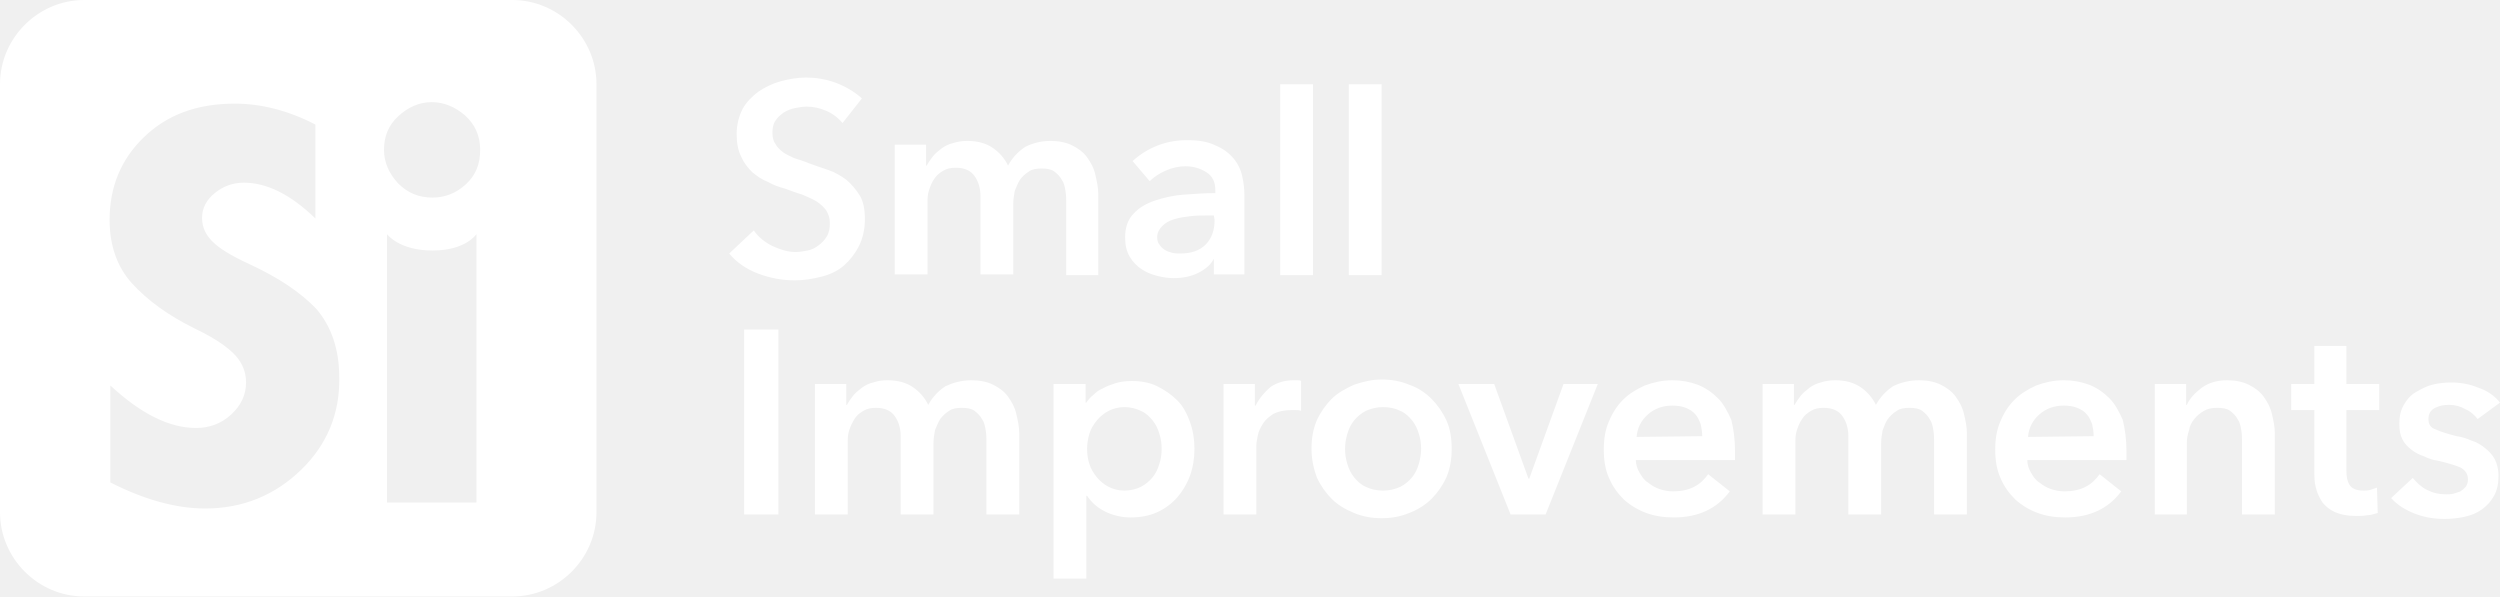
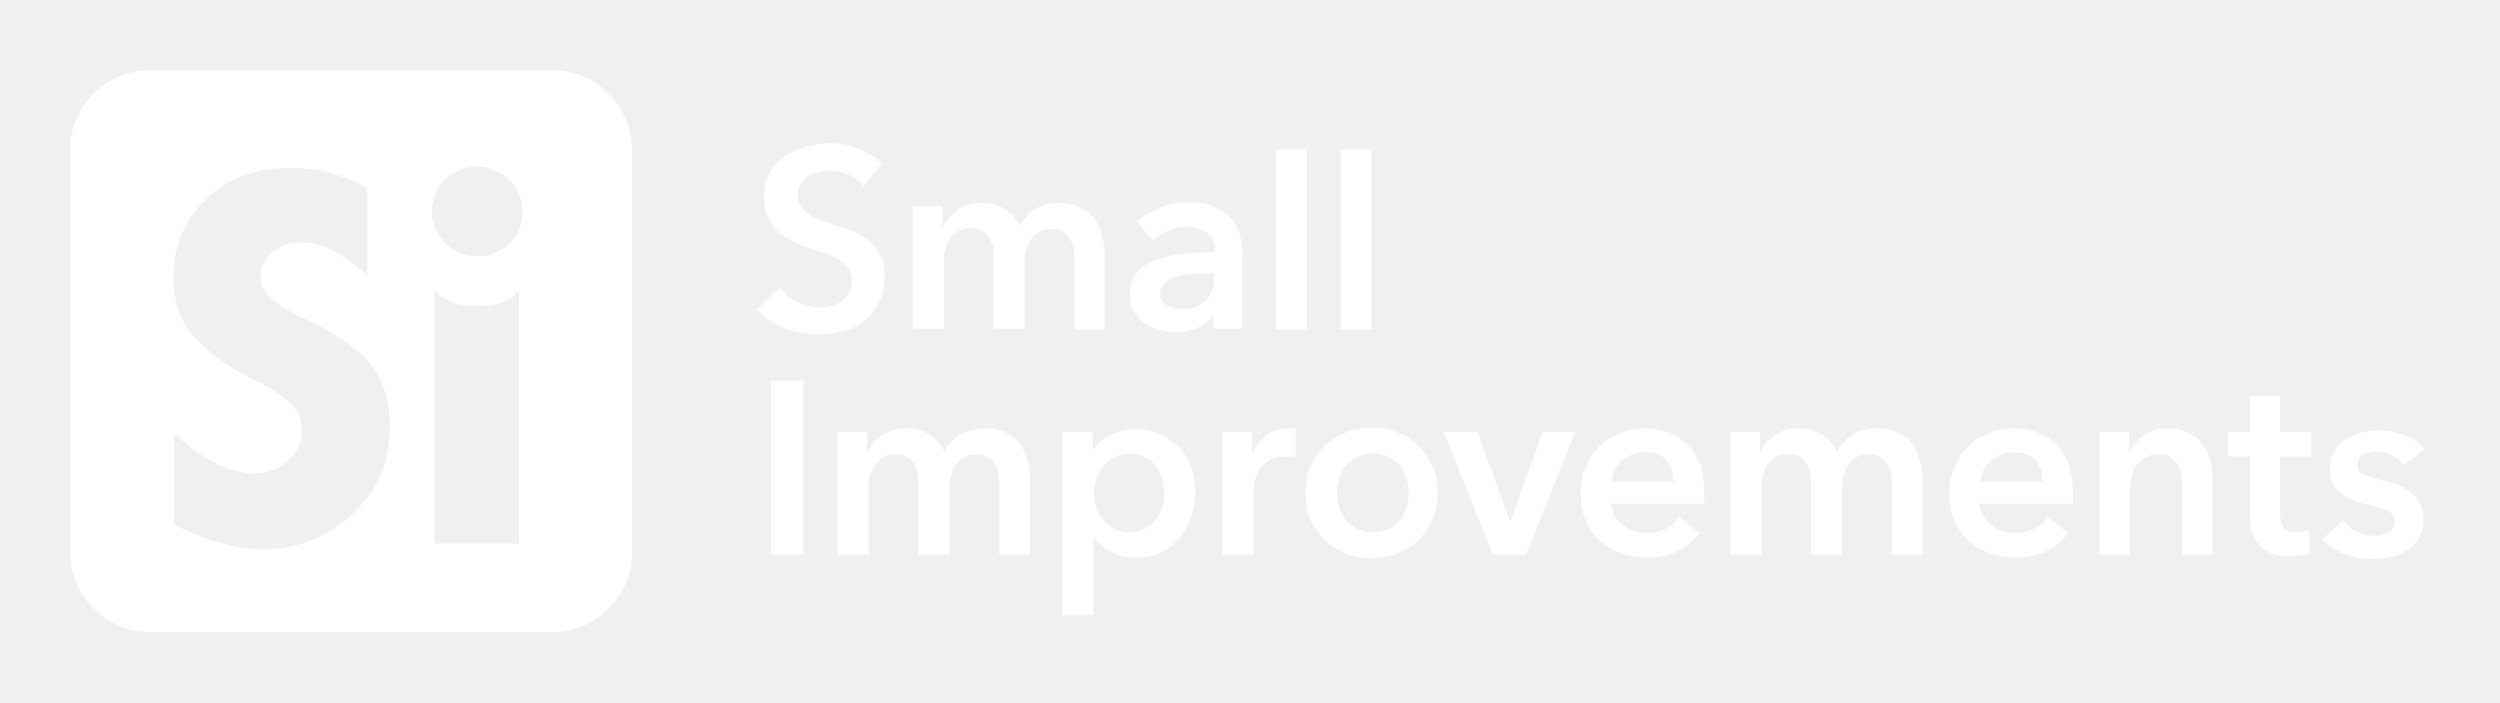
- <svg xmlns="http://www.w3.org/2000/svg" version="1.1" id="Layer_1" x="0" y="0" viewBox="0 0 335.3 80" xml:space="preserve">
-   <style>.st0{fill:#fff}</style>
-   <path class="st0" d="M68.7 0H11.3C5.1 0 0 5.1 0 11.3v57.4C0 74.9 5.1 80 11.3 80h57.4C74.9 80 80 74.9 80 68.7V11.3C80 5.1 74.9 0 68.7 0zM40.4 63c-3.5 3.4-7.8 5.2-12.9 5.2-3.9 0-8.2-1.2-12.7-3.5v-13c4.1 3.8 7.9 5.7 11.5 5.7 1.8 0 3.4-.6 4.7-1.8 1.3-1.2 2-2.6 2-4.3 0-1.4-.5-2.6-1.4-3.6-1-1.1-2.7-2.3-5.4-3.6-3.7-1.8-6.5-3.9-8.5-6.1-2-2.2-3-5.1-3-8.5 0-4.4 1.5-8.1 4.6-11.1s7.1-4.5 12.2-4.5c3.5 0 7.1.9 10.8 2.8v12.6c-3.3-3.2-6.5-4.8-9.6-4.8-1.5 0-2.8.5-3.9 1.4-1.1.9-1.7 2-1.7 3.3s.5 2.3 1.4 3.2 2.5 1.9 4.9 3c3.9 1.8 6.9 3.8 9 6 2 2.3 3.1 5.4 3.1 9.2.1 4.8-1.6 9-5.1 12.4zm23.5 4.4h-12v-36s1.6 2.2 6.1 2.2 5.9-2.2 5.9-2.2v36zm-1.4-42.7c-1.3 1.2-2.8 1.8-4.5 1.8-1.8 0-3.3-.6-4.6-1.9-1.2-1.3-1.9-2.8-1.9-4.5 0-1.8.6-3.3 1.9-4.5s2.8-1.9 4.5-1.9c1.6 0 3.1.6 4.5 1.8 1.3 1.2 2 2.7 2 4.6 0 1.9-.6 3.4-1.9 4.6zM113 16.5c-.5-.6-1.2-1.2-2.1-1.6s-1.8-.6-2.7-.6c-.5 0-1.1.1-1.6.2s-1 .3-1.5.6c-.4.3-.8.6-1.1 1.1-.3.4-.4 1-.4 1.6s.1 1.1.4 1.5c.2.4.6.8 1 1.1.4.3.9.5 1.5.8.6.2 1.3.4 2 .7.8.3 1.7.6 2.6.9.9.3 1.7.8 2.4 1.3.7.6 1.3 1.3 1.8 2.1s.7 1.9.7 3.2c0 1.4-.3 2.6-.8 3.6s-1.2 1.9-2 2.6c-.8.7-1.8 1.2-3 1.5s-2.3.5-3.6.5c-1.7 0-3.3-.3-4.9-.9-1.6-.6-2.9-1.5-3.9-2.7l3.3-3.1c.6.9 1.5 1.6 2.5 2.1 1.1.5 2.1.8 3.1.8.5 0 1.1-.1 1.6-.2.6-.1 1.1-.4 1.5-.7s.8-.7 1.1-1.2.4-1.1.4-1.8-.2-1.2-.5-1.7c-.3-.4-.7-.8-1.3-1.2-.5-.3-1.2-.6-1.9-.9-.7-.2-1.5-.5-2.3-.8-.8-.2-1.6-.5-2.3-.9-.8-.3-1.5-.8-2.1-1.3-.6-.6-1.1-1.2-1.5-2.1-.4-.8-.6-1.8-.6-3 0-1.3.3-2.4.8-3.4.5-.9 1.3-1.7 2.1-2.3.9-.6 1.9-1.1 3-1.4s2.3-.5 3.4-.5c1.3 0 2.6.2 4 .7 1.3.5 2.5 1.2 3.5 2.1l-2.6 3.3zM140.9 18.9c1.1 0 2.1.2 2.9.6.8.4 1.5.9 2 1.6s.9 1.4 1.1 2.3.4 1.7.4 2.6v10.9H143v-9.7c0-.5 0-1-.1-1.6s-.2-1.1-.5-1.5c-.2-.4-.6-.8-1-1.1s-1-.4-1.7-.4-1.3.1-1.7.4c-.5.3-.9.7-1.2 1.1-.3.5-.5 1-.7 1.5-.1.6-.2 1.1-.2 1.7v9.5h-4.4V26.3c0-1.1-.3-2-.8-2.7s-1.3-1.1-2.5-1.1c-.7 0-1.2.1-1.7.4-.5.3-.9.6-1.2 1.1-.3.4-.5.9-.7 1.5s-.2 1.1-.2 1.7v9.6H120V19.4h4.2v2.8h.1c.2-.4.5-.8.8-1.2.3-.4.7-.7 1.2-1.1.4-.3 1-.6 1.5-.7.6-.2 1.2-.3 1.9-.3 1.4 0 2.5.3 3.4.9s1.6 1.4 2.1 2.4c.6-1.1 1.4-1.9 2.3-2.5 1-.5 2.1-.8 3.4-.8zM162.9 34.7h-.1c-.4.8-1.1 1.4-2.1 1.9s-2.1.7-3.3.7c-.7 0-1.4-.1-2.2-.3s-1.5-.5-2.1-.9-1.2-1-1.6-1.7c-.4-.7-.6-1.5-.6-2.6 0-1.3.4-2.4 1.1-3.1.7-.8 1.7-1.4 2.9-1.8 1.2-.4 2.5-.7 3.9-.8s2.8-.2 4.2-.2v-.4c0-1.1-.4-1.9-1.2-2.4s-1.7-.8-2.8-.8c-.9 0-1.8.2-2.7.6-.9.4-1.6.9-2.1 1.4l-2.3-2.7c1-.9 2.1-1.6 3.4-2.1 1.3-.5 2.6-.7 3.9-.7 1.6 0 2.8.2 3.8.7 1 .4 1.8 1 2.4 1.7.6.7 1 1.5 1.2 2.4.2.9.3 1.7.3 2.6v10.6h-4.1v-2.1h.1zm-.1-5.8h-1c-.7 0-1.4 0-2.2.1s-1.5.2-2.1.4c-.7.2-1.2.5-1.6.9-.4.4-.7.9-.7 1.5 0 .4.1.8.3 1 .2.3.4.5.7.7s.6.3 1 .4.7.1 1.1.1c1.5 0 2.6-.4 3.4-1.2s1.2-1.9 1.2-3.3l-.1-.6zM171.7 11.3h4.4v25.6h-4.4V11.3zM180.9 11.3h4.4v25.6h-4.4V11.3zM99.8 44.2h4.6V69h-4.6V44.2zM130.3 51c1.1 0 2.1.2 2.9.6.8.4 1.5.9 2 1.6.5.7.9 1.4 1.1 2.3.2.8.4 1.7.4 2.6V69h-4.4v-9.7c0-.5 0-1-.1-1.6s-.2-1.1-.5-1.5c-.2-.4-.6-.8-1-1.1-.4-.3-1-.4-1.7-.4s-1.3.1-1.7.4c-.5.3-.9.7-1.2 1.1-.3.5-.5 1-.7 1.5-.1.6-.2 1.1-.2 1.7V69h-4.4V58.5c0-1.1-.3-2-.8-2.7s-1.3-1.1-2.5-1.1c-.7 0-1.2.1-1.7.4s-.9.6-1.2 1.1-.5.9-.7 1.5-.2 1.1-.2 1.7V69h-4.4V51.5h4.2v2.8h.1c.2-.4.5-.8.8-1.2s.7-.7 1.2-1.1c.4-.3 1-.6 1.5-.7.6-.2 1.2-.3 1.9-.3 1.4 0 2.5.3 3.4.9.9.6 1.6 1.4 2.1 2.4.6-1.1 1.4-1.9 2.3-2.5 1.1-.5 2.2-.8 3.5-.8zM145.6 51.5V54h.1c.2-.3.5-.7.9-1 .4-.4.8-.7 1.3-.9.5-.3 1.1-.5 1.7-.7.6-.2 1.4-.3 2.2-.3 1.2 0 2.4.2 3.4.7s1.9 1.1 2.7 1.9c.8.8 1.3 1.8 1.7 2.9s.6 2.3.6 3.6c0 1.3-.2 2.5-.6 3.6-.4 1.1-1 2.1-1.7 2.9s-1.6 1.5-2.7 2-2.3.7-3.6.7c-1.2 0-2.4-.3-3.4-.8s-1.8-1.2-2.4-2.1h-.1v11.1h-4.4V51.5h4.3zm10.2 8.7c0-.7-.1-1.4-.3-2-.2-.7-.5-1.3-.9-1.8s-.9-1-1.6-1.3c-.6-.3-1.4-.5-2.2-.5s-1.5.2-2.1.5-1.2.8-1.6 1.3c-.4.5-.8 1.1-1 1.8-.2.7-.3 1.4-.3 2 0 .7.1 1.4.3 2 .2.7.6 1.3 1 1.8s1 1 1.6 1.3 1.3.5 2.1.5 1.6-.2 2.2-.5c.6-.3 1.2-.8 1.6-1.3.4-.5.7-1.1.9-1.8.2-.6.3-1.3.3-2zM164.1 51.5h4.2v2.9h.1c.5-1 1.2-1.8 2-2.5.9-.6 1.9-.9 3.1-.9h.5c.2 0 .4 0 .5.1v4c-.3-.1-.5-.1-.7-.1h-.6c-1 0-1.8.2-2.4.5-.6.4-1.1.8-1.4 1.3-.3.5-.6 1-.7 1.6-.1.5-.2 1-.2 1.3V69h-4.4V51.5zM175.9 60.2c0-1.4.2-2.6.7-3.8.5-1.1 1.2-2.1 2-2.9.8-.8 1.9-1.4 3-1.9 1.2-.4 2.4-.7 3.7-.7s2.5.2 3.7.7c1.2.4 2.2 1.1 3 1.9s1.5 1.8 2 2.9.7 2.4.7 3.8-.2 2.6-.7 3.8c-.5 1.1-1.2 2.1-2 2.9s-1.9 1.5-3 1.9c-1.2.5-2.4.7-3.7.7s-2.5-.2-3.7-.7-2.2-1.1-3-1.9-1.5-1.8-2-2.9c-.4-1.1-.7-2.4-.7-3.8zm4.5 0c0 .7.1 1.4.3 2 .2.7.5 1.3.9 1.8s.9 1 1.6 1.3c.6.3 1.4.5 2.3.5s1.6-.2 2.3-.5c.6-.3 1.2-.8 1.6-1.3.4-.5.7-1.1.9-1.8.2-.7.3-1.4.3-2 0-.7-.1-1.4-.3-2-.2-.7-.5-1.3-.9-1.8s-.9-1-1.6-1.3c-.6-.3-1.4-.5-2.3-.5s-1.6.2-2.3.5c-.6.3-1.2.8-1.6 1.3-.4.5-.7 1.1-.9 1.8s-.3 1.3-.3 2zM195.6 51.5h4.8l4.6 12.7h.1l4.6-12.7h4.6l-7 17.5h-4.7l-7-17.5zM232.7 60.5v1.2h-13.3c0 .6.2 1.2.5 1.7s.6 1 1.1 1.3c.5.4 1 .7 1.6.9.6.2 1.2.3 1.8.3 1.1 0 2-.2 2.8-.6s1.4-1 1.9-1.7l2.9 2.3c-1.7 2.3-4.2 3.5-7.5 3.5-1.4 0-2.6-.2-3.7-.6-1.1-.4-2.1-1-3-1.8-.8-.8-1.5-1.7-2-2.9-.5-1.1-.7-2.4-.7-3.8s.2-2.7.7-3.8c.5-1.2 1.1-2.1 1.9-2.9.8-.8 1.8-1.4 2.9-1.9 1.1-.4 2.3-.7 3.7-.7 1.2 0 2.3.2 3.4.6 1 .4 1.9 1 2.7 1.8.8.8 1.3 1.8 1.8 2.9.3 1.2.5 2.6.5 4.2zm-4.4-2c0-.6-.1-1.1-.2-1.6-.2-.5-.4-1-.7-1.3-.3-.4-.8-.7-1.3-.9-.5-.2-1.1-.3-1.8-.3-1.3 0-2.4.4-3.3 1.2-.9.8-1.4 1.8-1.5 3l8.8-.1zM257.4 51c1.1 0 2.1.2 2.9.6.8.4 1.5.9 2 1.6.5.7.9 1.4 1.1 2.3.2.8.4 1.7.4 2.6V69h-4.4v-9.7c0-.5 0-1-.1-1.6s-.2-1.1-.5-1.5c-.2-.4-.6-.8-1-1.1-.4-.3-1-.4-1.7-.4s-1.3.1-1.7.4c-.5.3-.9.7-1.2 1.1s-.5 1-.7 1.5c-.1.6-.2 1.1-.2 1.7V69h-4.4V58.5c0-1.1-.3-2-.8-2.7s-1.3-1.1-2.5-1.1c-.7 0-1.2.1-1.7.4s-.9.6-1.2 1.1c-.3.4-.5.9-.7 1.5s-.2 1.1-.2 1.7V69h-4.4V51.5h4.2v2.8h.1c.2-.4.5-.8.8-1.2s.7-.7 1.2-1.1c.4-.3 1-.6 1.5-.7.6-.2 1.2-.3 1.9-.3 1.4 0 2.5.3 3.4.9.9.6 1.6 1.4 2.1 2.4.6-1.1 1.4-1.9 2.3-2.5 1-.5 2.2-.8 3.5-.8zM285.2 60.5v1.2h-13.3c0 .6.2 1.2.5 1.7s.6 1 1.1 1.3c.5.4 1 .7 1.6.9.6.2 1.2.3 1.8.3 1.1 0 2-.2 2.8-.6s1.4-1 1.9-1.7l2.9 2.3c-1.7 2.3-4.2 3.5-7.5 3.5-1.4 0-2.6-.2-3.7-.6s-2.1-1-3-1.8c-.8-.8-1.5-1.7-2-2.9-.5-1.1-.7-2.4-.7-3.8s.2-2.7.7-3.8c.5-1.2 1.1-2.1 1.9-2.9.8-.8 1.8-1.4 2.9-1.9 1.1-.4 2.3-.7 3.7-.7 1.2 0 2.3.2 3.4.6 1 .4 1.9 1 2.7 1.8.8.8 1.3 1.8 1.8 2.9.3 1.2.5 2.6.5 4.2zm-4.4-2c0-.6-.1-1.1-.2-1.6-.2-.5-.4-1-.7-1.3-.3-.4-.8-.7-1.3-.9-.5-.2-1.1-.3-1.8-.3-1.3 0-2.4.4-3.3 1.2-.9.8-1.4 1.8-1.5 3l8.8-.1zM289 51.5h4.2v2.8h.1c.4-.9 1.1-1.6 2-2.3 1-.7 2.1-1 3.4-1 1.1 0 2.1.2 2.9.6.8.4 1.5.9 2 1.6.5.7.9 1.4 1.1 2.3.2.8.4 1.7.4 2.6V69h-4.4v-9.7c0-.5 0-1-.1-1.6s-.2-1.1-.5-1.5c-.2-.4-.6-.8-1-1.1-.4-.3-1-.4-1.7-.4s-1.3.1-1.8.4-.9.6-1.3 1.1-.6.9-.7 1.5c-.2.6-.3 1.1-.3 1.7V69H289V51.5zM307.3 55v-3.5h3.1v-5.1h4.3v5.1h4.4V55h-4.4v8.1c0 .8.1 1.4.4 1.9s.9.8 1.9.8c.3 0 .6 0 .9-.1l.9-.3.1 3.4c-.4.1-.9.3-1.4.3-.5.1-1 .1-1.5.1-1.2 0-2.1-.2-2.8-.5-.7-.3-1.3-.8-1.7-1.3-.4-.6-.7-1.2-.9-2-.2-.7-.2-1.5-.2-2.4v-8h-3.1zM332.3 56.2c-.4-.5-.9-1-1.6-1.3-.7-.4-1.4-.6-2.2-.6-.7 0-1.3.1-1.9.4s-.9.8-.9 1.5.3 1.2 1 1.4c.6.3 1.6.6 2.8.9.7.1 1.3.3 2 .6.7.2 1.3.6 1.8 1s1 .9 1.3 1.5.5 1.3.5 2.2c0 1.1-.2 2-.6 2.7s-.9 1.3-1.6 1.8-1.4.8-2.3 1-1.8.3-2.7.3c-1.4 0-2.7-.2-4-.7s-2.4-1.2-3.2-2.1l2.9-2.7c.5.6 1.1 1.2 1.9 1.6s1.6.6 2.6.6c.3 0 .6 0 1-.1s.6-.2.9-.3c.3-.2.5-.4.7-.6.2-.3.3-.6.3-1 0-.7-.3-1.2-1-1.6-.7-.3-1.7-.6-3-.9-.7-.1-1.3-.3-1.9-.6-.6-.2-1.2-.5-1.7-.9s-.9-.8-1.2-1.4c-.3-.6-.4-1.2-.4-2.1 0-1 .2-1.8.6-2.5.4-.7.9-1.3 1.6-1.7s1.4-.8 2.2-1c.8-.2 1.7-.3 2.5-.3 1.3 0 2.5.2 3.7.7 1.2.4 2.2 1.1 2.9 2l-3 2.2z" />
+ <svg xmlns="http://www.w3.org/2000/svg" version="1.1" id="Layer_1" x="0px" y="0px" viewBox="0 0 356 100" style="enable-background:new 0 0 356 100;" xml:space="preserve">
+   <style type="text/css">
+ 	.st0{fill:#FFFFFF;}
+ </style>
+   <g>
+     <path class="st0" d="M78.7,10H21.3C15.1,10,10,15.1,10,21.3v57.4C10,84.9,15.1,90,21.3,90h57.4C84.9,90,90,84.9,90,78.7V21.3   C90,15.1,84.9,10,78.7,10z M50.4,73c-3.5,3.4-7.8,5.2-12.9,5.2c-3.9,0-8.2-1.2-12.7-3.5v-13c4.1,3.8,7.9,5.7,11.5,5.7   c1.8,0,3.4-0.6,4.7-1.8c1.3-1.2,2-2.6,2-4.3c0-1.4-0.5-2.6-1.4-3.6c-1-1.1-2.7-2.3-5.4-3.6c-3.7-1.8-6.5-3.9-8.5-6.1   c-2-2.2-3-5.1-3-8.5c0-4.4,1.5-8.1,4.6-11.1c3.1-3,7.1-4.5,12.2-4.5c3.5,0,7.1,0.9,10.8,2.8v12.6c-3.3-3.2-6.5-4.8-9.6-4.8   c-1.5,0-2.8,0.5-3.9,1.4c-1.1,0.9-1.7,2-1.7,3.3c0,1.3,0.5,2.3,1.4,3.2c0.9,0.9,2.5,1.9,4.9,3c3.9,1.8,6.9,3.8,9,6   c2,2.3,3.1,5.4,3.1,9.2C55.6,65.4,53.9,69.6,50.4,73z M73.9,77.4h-12v-36c0,0,1.6,2.2,6.1,2.2c4.5,0,5.9-2.2,5.9-2.2V77.4z    M72.5,34.7c-1.3,1.2-2.8,1.8-4.5,1.8c-1.8,0-3.3-0.6-4.6-1.9c-1.2-1.3-1.9-2.8-1.9-4.5c0-1.8,0.6-3.3,1.9-4.5   c1.3-1.2,2.8-1.9,4.5-1.9c1.6,0,3.1,0.6,4.5,1.8c1.3,1.2,2,2.7,2,4.6C74.4,32,73.8,33.5,72.5,34.7z" />
+   </g>
+   <g>
+     <path class="st0" d="M123,26.5c-0.5-0.6-1.2-1.2-2.1-1.6s-1.8-0.6-2.7-0.6c-0.5,0-1.1,0.1-1.6,0.2c-0.5,0.1-1,0.3-1.5,0.6   c-0.4,0.3-0.8,0.6-1.1,1.1c-0.3,0.4-0.4,1-0.4,1.6c0,0.6,0.1,1.1,0.4,1.5c0.2,0.4,0.6,0.8,1,1.1c0.4,0.3,0.9,0.5,1.5,0.8   c0.6,0.2,1.3,0.4,2,0.7c0.8,0.3,1.7,0.6,2.6,0.9c0.9,0.3,1.7,0.8,2.4,1.3c0.7,0.6,1.3,1.3,1.8,2.1c0.5,0.8,0.7,1.9,0.7,3.2   c0,1.4-0.3,2.6-0.8,3.6c-0.5,1-1.2,1.9-2,2.6c-0.8,0.7-1.8,1.2-3,1.5s-2.3,0.5-3.6,0.5c-1.7,0-3.3-0.3-4.9-0.9   c-1.6-0.6-2.9-1.5-3.9-2.7l3.3-3.1c0.6,0.9,1.5,1.6,2.5,2.1c1.1,0.5,2.1,0.8,3.1,0.8c0.5,0,1.1-0.1,1.6-0.2   c0.6-0.1,1.1-0.4,1.5-0.7c0.4-0.3,0.8-0.7,1.1-1.2s0.4-1.1,0.4-1.8c0-0.7-0.2-1.2-0.5-1.7c-0.3-0.4-0.7-0.8-1.3-1.2   c-0.5-0.3-1.2-0.6-1.9-0.9c-0.7-0.2-1.5-0.5-2.3-0.8c-0.8-0.2-1.6-0.5-2.3-0.9c-0.8-0.3-1.5-0.8-2.1-1.3c-0.6-0.6-1.1-1.2-1.5-2.1   c-0.4-0.8-0.6-1.8-0.6-3c0-1.3,0.3-2.4,0.8-3.4c0.5-0.9,1.3-1.7,2.1-2.3c0.9-0.6,1.9-1.1,3-1.4c1.1-0.3,2.3-0.5,3.4-0.5   c1.3,0,2.6,0.2,4,0.7c1.3,0.5,2.5,1.2,3.5,2.1L123,26.5z" />
+     <path class="st0" d="M150.9,28.9c1.1,0,2.1,0.2,2.9,0.6c0.8,0.4,1.5,0.9,2,1.6c0.5,0.7,0.9,1.4,1.1,2.3s0.4,1.7,0.4,2.6v10.9H153   v-9.7c0-0.5,0-1-0.1-1.6c-0.1-0.6-0.2-1.1-0.5-1.5c-0.2-0.4-0.6-0.8-1-1.1c-0.4-0.3-1-0.4-1.7-0.4c-0.7,0-1.3,0.1-1.7,0.4   c-0.5,0.3-0.9,0.7-1.2,1.1c-0.3,0.5-0.5,1-0.7,1.5c-0.1,0.6-0.2,1.1-0.2,1.7v9.5h-4.4V36.3c0-1.1-0.3-2-0.8-2.7s-1.3-1.1-2.5-1.1   c-0.7,0-1.2,0.1-1.7,0.4c-0.5,0.3-0.9,0.6-1.2,1.1c-0.3,0.4-0.5,0.9-0.7,1.5c-0.2,0.6-0.2,1.1-0.2,1.7v9.6h-4.4V29.4h4.2v2.8h0.1   c0.2-0.4,0.5-0.8,0.8-1.2c0.3-0.4,0.7-0.7,1.2-1.1c0.4-0.3,1-0.6,1.5-0.7c0.6-0.2,1.2-0.3,1.9-0.3c1.4,0,2.5,0.3,3.4,0.9   c0.9,0.6,1.6,1.4,2.1,2.4c0.6-1.1,1.4-1.9,2.3-2.5C148.5,29.2,149.6,28.9,150.9,28.9z" />
+     <path class="st0" d="M172.9,44.7h-0.1c-0.4,0.8-1.1,1.4-2.1,1.9c-1,0.5-2.1,0.7-3.3,0.7c-0.7,0-1.4-0.1-2.2-0.3   c-0.8-0.2-1.5-0.5-2.1-0.9c-0.6-0.4-1.2-1-1.6-1.7c-0.4-0.7-0.6-1.5-0.6-2.6c0-1.3,0.4-2.4,1.1-3.1c0.7-0.8,1.7-1.4,2.9-1.8   c1.2-0.4,2.5-0.7,3.9-0.8c1.4-0.1,2.8-0.2,4.2-0.2v-0.4c0-1.1-0.4-1.9-1.2-2.4c-0.8-0.5-1.7-0.8-2.8-0.8c-0.9,0-1.8,0.2-2.7,0.6   c-0.9,0.4-1.6,0.9-2.1,1.4l-2.3-2.7c1-0.9,2.1-1.6,3.4-2.1c1.3-0.5,2.6-0.7,3.9-0.7c1.6,0,2.8,0.2,3.8,0.7c1,0.4,1.8,1,2.4,1.7   c0.6,0.7,1,1.5,1.2,2.4c0.2,0.9,0.3,1.7,0.3,2.6v10.6h-4.1V44.7z M172.8,38.9h-1c-0.7,0-1.4,0-2.2,0.1c-0.8,0.1-1.5,0.2-2.1,0.4   c-0.7,0.2-1.2,0.5-1.6,0.9c-0.4,0.4-0.7,0.9-0.7,1.5c0,0.4,0.1,0.8,0.3,1c0.2,0.3,0.4,0.5,0.7,0.7c0.3,0.2,0.6,0.3,1,0.4   s0.7,0.1,1.1,0.1c1.5,0,2.6-0.4,3.4-1.2s1.2-1.9,1.2-3.3V38.9z" />
+     <path class="st0" d="M181.7,21.3h4.4v25.6h-4.4V21.3z" />
+     <path class="st0" d="M190.9,21.3h4.4v25.6h-4.4V21.3z" />
+     <path class="st0" d="M109.8,54.2h4.6V79h-4.6V54.2z" />
+     <path class="st0" d="M140.3,61c1.1,0,2.1,0.2,2.9,0.6c0.8,0.4,1.5,0.9,2,1.6c0.5,0.7,0.9,1.4,1.1,2.3c0.2,0.8,0.4,1.7,0.4,2.6V79   h-4.4v-9.7c0-0.5,0-1-0.1-1.6c-0.1-0.6-0.2-1.1-0.5-1.5c-0.2-0.4-0.6-0.8-1-1.1c-0.4-0.3-1-0.4-1.7-0.4c-0.7,0-1.3,0.1-1.7,0.4   c-0.5,0.3-0.9,0.7-1.2,1.1c-0.3,0.5-0.5,1-0.7,1.5c-0.1,0.6-0.2,1.1-0.2,1.7V79h-4.4V68.5c0-1.1-0.3-2-0.8-2.7   c-0.5-0.7-1.3-1.1-2.5-1.1c-0.7,0-1.2,0.1-1.7,0.4c-0.5,0.3-0.9,0.6-1.2,1.1s-0.5,0.9-0.7,1.5c-0.2,0.6-0.2,1.1-0.2,1.7V79h-4.4   V61.5h4.2v2.8h0.1c0.2-0.4,0.5-0.8,0.8-1.2c0.3-0.4,0.7-0.7,1.2-1.1c0.4-0.3,1-0.6,1.5-0.7c0.6-0.2,1.2-0.3,1.9-0.3   c1.4,0,2.5,0.3,3.4,0.9c0.9,0.6,1.6,1.4,2.1,2.4c0.6-1.1,1.4-1.9,2.3-2.5C137.9,61.3,139,61,140.3,61z" />
+     <path class="st0" d="M155.6,61.5V64h0.1c0.2-0.3,0.5-0.7,0.9-1c0.4-0.4,0.8-0.7,1.3-0.9c0.5-0.3,1.1-0.5,1.7-0.7   c0.6-0.2,1.4-0.3,2.2-0.3c1.2,0,2.4,0.2,3.4,0.7c1,0.5,1.9,1.1,2.7,1.9c0.8,0.8,1.3,1.8,1.7,2.9c0.4,1.1,0.6,2.3,0.6,3.6   c0,1.3-0.2,2.5-0.6,3.6c-0.4,1.1-1,2.1-1.7,2.9c-0.7,0.8-1.6,1.5-2.7,2c-1.1,0.5-2.3,0.7-3.6,0.7c-1.2,0-2.4-0.3-3.4-0.8   c-1-0.5-1.8-1.2-2.4-2.1h-0.1v11.1h-4.4V61.5H155.6z M165.8,70.2c0-0.7-0.1-1.4-0.3-2c-0.2-0.7-0.5-1.3-0.9-1.8   c-0.4-0.5-0.9-1-1.6-1.3c-0.6-0.3-1.4-0.5-2.2-0.5c-0.8,0-1.5,0.2-2.1,0.5c-0.6,0.3-1.2,0.8-1.6,1.3c-0.4,0.5-0.8,1.1-1,1.8   c-0.2,0.7-0.3,1.4-0.3,2c0,0.7,0.1,1.4,0.3,2c0.2,0.7,0.6,1.3,1,1.8c0.4,0.5,1,1,1.6,1.3c0.6,0.3,1.3,0.5,2.1,0.5   c0.8,0,1.6-0.2,2.2-0.5c0.6-0.3,1.2-0.8,1.6-1.3c0.4-0.5,0.7-1.1,0.9-1.8C165.7,71.6,165.8,70.9,165.8,70.2z" />
+     <path class="st0" d="M174.1,61.5h4.2v2.9h0.1c0.5-1,1.2-1.8,2-2.5c0.9-0.6,1.9-0.9,3.1-0.9c0.2,0,0.4,0,0.5,0c0.2,0,0.4,0,0.5,0.1   v4c-0.3-0.1-0.5-0.1-0.7-0.1c-0.2,0-0.4,0-0.6,0c-1,0-1.8,0.2-2.4,0.5c-0.6,0.4-1.1,0.8-1.4,1.3c-0.3,0.5-0.6,1-0.7,1.6   c-0.1,0.5-0.2,1-0.2,1.3V79h-4.4V61.5z" />
+     <path class="st0" d="M185.9,70.2c0-1.4,0.2-2.6,0.7-3.8c0.5-1.1,1.2-2.1,2-2.9c0.8-0.8,1.9-1.4,3-1.9c1.2-0.4,2.4-0.7,3.7-0.7   c1.3,0,2.5,0.2,3.7,0.7c1.2,0.4,2.2,1.1,3,1.9c0.8,0.8,1.5,1.8,2,2.9s0.7,2.4,0.7,3.8c0,1.4-0.2,2.6-0.7,3.8   c-0.5,1.1-1.2,2.1-2,2.9s-1.9,1.5-3,1.9c-1.2,0.5-2.4,0.7-3.7,0.7c-1.3,0-2.5-0.2-3.7-0.7c-1.2-0.5-2.2-1.1-3-1.9   c-0.8-0.8-1.5-1.8-2-2.9C186.2,72.9,185.9,71.6,185.9,70.2z M190.4,70.2c0,0.7,0.1,1.4,0.3,2c0.2,0.7,0.5,1.3,0.9,1.8   c0.4,0.5,0.9,1,1.6,1.3c0.6,0.3,1.4,0.5,2.3,0.5s1.6-0.2,2.3-0.5c0.6-0.3,1.2-0.8,1.6-1.3c0.4-0.5,0.7-1.1,0.9-1.8   c0.2-0.7,0.3-1.4,0.3-2c0-0.7-0.1-1.4-0.3-2c-0.2-0.7-0.5-1.3-0.9-1.8c-0.4-0.5-0.9-1-1.6-1.3c-0.6-0.3-1.4-0.5-2.3-0.5   s-1.6,0.2-2.3,0.5c-0.6,0.3-1.2,0.8-1.6,1.3c-0.4,0.5-0.7,1.1-0.9,1.8C190.5,68.9,190.4,69.5,190.4,70.2z" />
+     <path class="st0" d="M205.6,61.5h4.8l4.6,12.7h0.1l4.6-12.7h4.6l-7,17.5h-4.7L205.6,61.5z" />
+     <path class="st0" d="M242.7,70.5c0,0.2,0,0.4,0,0.6c0,0.2,0,0.4,0,0.6h-13.3c0,0.6,0.2,1.2,0.5,1.7c0.3,0.5,0.6,1,1.1,1.3   c0.5,0.4,1,0.7,1.6,0.9c0.6,0.2,1.2,0.3,1.8,0.3c1.1,0,2-0.2,2.8-0.6c0.8-0.4,1.4-1,1.9-1.7l2.9,2.3c-1.7,2.3-4.2,3.5-7.5,3.5   c-1.4,0-2.6-0.2-3.7-0.6c-1.1-0.4-2.1-1-3-1.8c-0.8-0.8-1.5-1.7-2-2.9c-0.5-1.1-0.7-2.4-0.7-3.8c0-1.4,0.2-2.7,0.7-3.8   c0.5-1.2,1.1-2.1,1.9-2.9c0.8-0.8,1.8-1.4,2.9-1.9c1.1-0.4,2.3-0.7,3.7-0.7c1.2,0,2.3,0.2,3.4,0.6c1,0.4,1.9,1,2.7,1.8   c0.8,0.8,1.3,1.8,1.8,2.9C242.5,67.5,242.7,68.9,242.7,70.5z M238.3,68.5c0-0.6-0.1-1.1-0.2-1.6c-0.2-0.5-0.4-1-0.7-1.3   c-0.3-0.4-0.8-0.7-1.3-0.9c-0.5-0.2-1.1-0.3-1.8-0.3c-1.3,0-2.4,0.4-3.3,1.2c-0.9,0.8-1.4,1.8-1.5,3H238.3z" />
+     <path class="st0" d="M267.4,61c1.1,0,2.1,0.2,2.9,0.6c0.8,0.4,1.5,0.9,2,1.6c0.5,0.7,0.9,1.4,1.1,2.3c0.2,0.8,0.4,1.7,0.4,2.6V79   h-4.4v-9.7c0-0.5,0-1-0.1-1.6c-0.1-0.6-0.2-1.1-0.5-1.5c-0.2-0.4-0.6-0.8-1-1.1c-0.4-0.3-1-0.4-1.7-0.4c-0.7,0-1.3,0.1-1.7,0.4   c-0.5,0.3-0.9,0.7-1.2,1.1s-0.5,1-0.7,1.5c-0.1,0.6-0.2,1.1-0.2,1.7V79h-4.4V68.5c0-1.1-0.3-2-0.8-2.7c-0.5-0.7-1.3-1.1-2.5-1.1   c-0.7,0-1.2,0.1-1.7,0.4c-0.5,0.3-0.9,0.6-1.2,1.1c-0.3,0.4-0.5,0.9-0.7,1.5c-0.2,0.6-0.2,1.1-0.2,1.7V79h-4.4V61.5h4.2v2.8h0.1   c0.2-0.4,0.5-0.8,0.8-1.2c0.3-0.4,0.7-0.7,1.2-1.1c0.4-0.3,1-0.6,1.5-0.7c0.6-0.2,1.2-0.3,1.9-0.3c1.4,0,2.5,0.3,3.4,0.9   c0.9,0.6,1.6,1.4,2.1,2.4c0.6-1.1,1.4-1.9,2.3-2.5C264.9,61.3,266.1,61,267.4,61z" />
+     <path class="st0" d="M295.2,70.5c0,0.2,0,0.4,0,0.6c0,0.2,0,0.4,0,0.6h-13.3c0,0.6,0.2,1.2,0.5,1.7c0.3,0.5,0.6,1,1.1,1.3   c0.5,0.4,1,0.7,1.6,0.9c0.6,0.2,1.2,0.3,1.8,0.3c1.1,0,2-0.2,2.8-0.6c0.8-0.4,1.4-1,1.9-1.7l2.9,2.3c-1.7,2.3-4.2,3.5-7.5,3.5   c-1.4,0-2.6-0.2-3.7-0.6c-1.1-0.4-2.1-1-3-1.8c-0.8-0.8-1.5-1.7-2-2.9c-0.5-1.1-0.7-2.4-0.7-3.8c0-1.4,0.2-2.7,0.7-3.8   c0.5-1.2,1.1-2.1,1.9-2.9c0.8-0.8,1.8-1.4,2.9-1.9c1.1-0.4,2.3-0.7,3.7-0.7c1.2,0,2.3,0.2,3.4,0.6c1,0.4,1.9,1,2.7,1.8   c0.8,0.8,1.3,1.8,1.8,2.9C295,67.5,295.2,68.9,295.2,70.5z M290.8,68.5c0-0.6-0.1-1.1-0.2-1.6c-0.2-0.5-0.4-1-0.7-1.3   c-0.3-0.4-0.8-0.7-1.3-0.9c-0.5-0.2-1.1-0.3-1.8-0.3c-1.3,0-2.4,0.4-3.3,1.2c-0.9,0.8-1.4,1.8-1.5,3H290.8z" />
+     <path class="st0" d="M299,61.5h4.2v2.8h0.1c0.4-0.9,1.1-1.6,2-2.3c1-0.7,2.1-1,3.4-1c1.1,0,2.1,0.2,2.9,0.6c0.8,0.4,1.5,0.9,2,1.6   c0.5,0.7,0.9,1.4,1.1,2.3c0.2,0.8,0.4,1.7,0.4,2.6V79h-4.4v-9.7c0-0.5,0-1-0.1-1.6c-0.1-0.6-0.2-1.1-0.5-1.5   c-0.2-0.4-0.6-0.8-1-1.1c-0.4-0.3-1-0.4-1.7-0.4s-1.3,0.1-1.8,0.4c-0.5,0.3-0.9,0.6-1.3,1.1s-0.6,0.9-0.7,1.5   c-0.2,0.6-0.3,1.1-0.3,1.7V79H299V61.5z" />
+     <path class="st0" d="M317.3,65v-3.5h3.1v-5.1h4.3v5.1h4.4V65h-4.4v8.1c0,0.8,0.1,1.4,0.4,1.9c0.3,0.5,0.9,0.8,1.9,0.8   c0.3,0,0.6,0,0.9-0.1c0.3-0.1,0.6-0.2,0.9-0.3l0.1,3.4c-0.4,0.1-0.9,0.3-1.4,0.3c-0.5,0.1-1,0.1-1.5,0.1c-1.2,0-2.1-0.2-2.8-0.5   c-0.7-0.3-1.3-0.8-1.7-1.3c-0.4-0.6-0.7-1.2-0.9-2c-0.2-0.7-0.2-1.5-0.2-2.4V65H317.3z" />
+     <path class="st0" d="M342.3,66.2c-0.4-0.5-0.9-1-1.6-1.3c-0.7-0.4-1.4-0.6-2.2-0.6c-0.7,0-1.3,0.1-1.9,0.4   c-0.6,0.3-0.9,0.8-0.9,1.5c0,0.7,0.3,1.2,1,1.4c0.6,0.3,1.6,0.6,2.8,0.9c0.7,0.1,1.3,0.3,2,0.6c0.7,0.2,1.3,0.6,1.8,1   c0.5,0.4,1,0.9,1.3,1.5c0.3,0.6,0.5,1.3,0.5,2.2c0,1.1-0.2,2-0.6,2.7s-0.9,1.3-1.6,1.8c-0.7,0.5-1.4,0.8-2.3,1s-1.8,0.3-2.7,0.3   c-1.4,0-2.7-0.2-4-0.7s-2.4-1.2-3.2-2.1l2.9-2.7c0.5,0.6,1.1,1.2,1.9,1.6c0.8,0.4,1.6,0.6,2.6,0.6c0.3,0,0.6,0,1-0.1   s0.6-0.2,0.9-0.3c0.3-0.2,0.5-0.4,0.7-0.6c0.2-0.3,0.3-0.6,0.3-1c0-0.7-0.3-1.2-1-1.6c-0.7-0.3-1.7-0.6-3-0.9   c-0.7-0.1-1.3-0.3-1.9-0.6c-0.6-0.2-1.2-0.5-1.7-0.9c-0.5-0.4-0.9-0.8-1.2-1.4c-0.3-0.6-0.4-1.2-0.4-2.1c0-1,0.2-1.8,0.6-2.5   c0.4-0.7,0.9-1.3,1.6-1.7c0.7-0.4,1.4-0.8,2.2-1c0.8-0.2,1.7-0.3,2.5-0.3c1.3,0,2.5,0.2,3.7,0.7c1.2,0.4,2.2,1.1,2.9,2L342.3,66.2z   " />
+   </g>
</svg>
